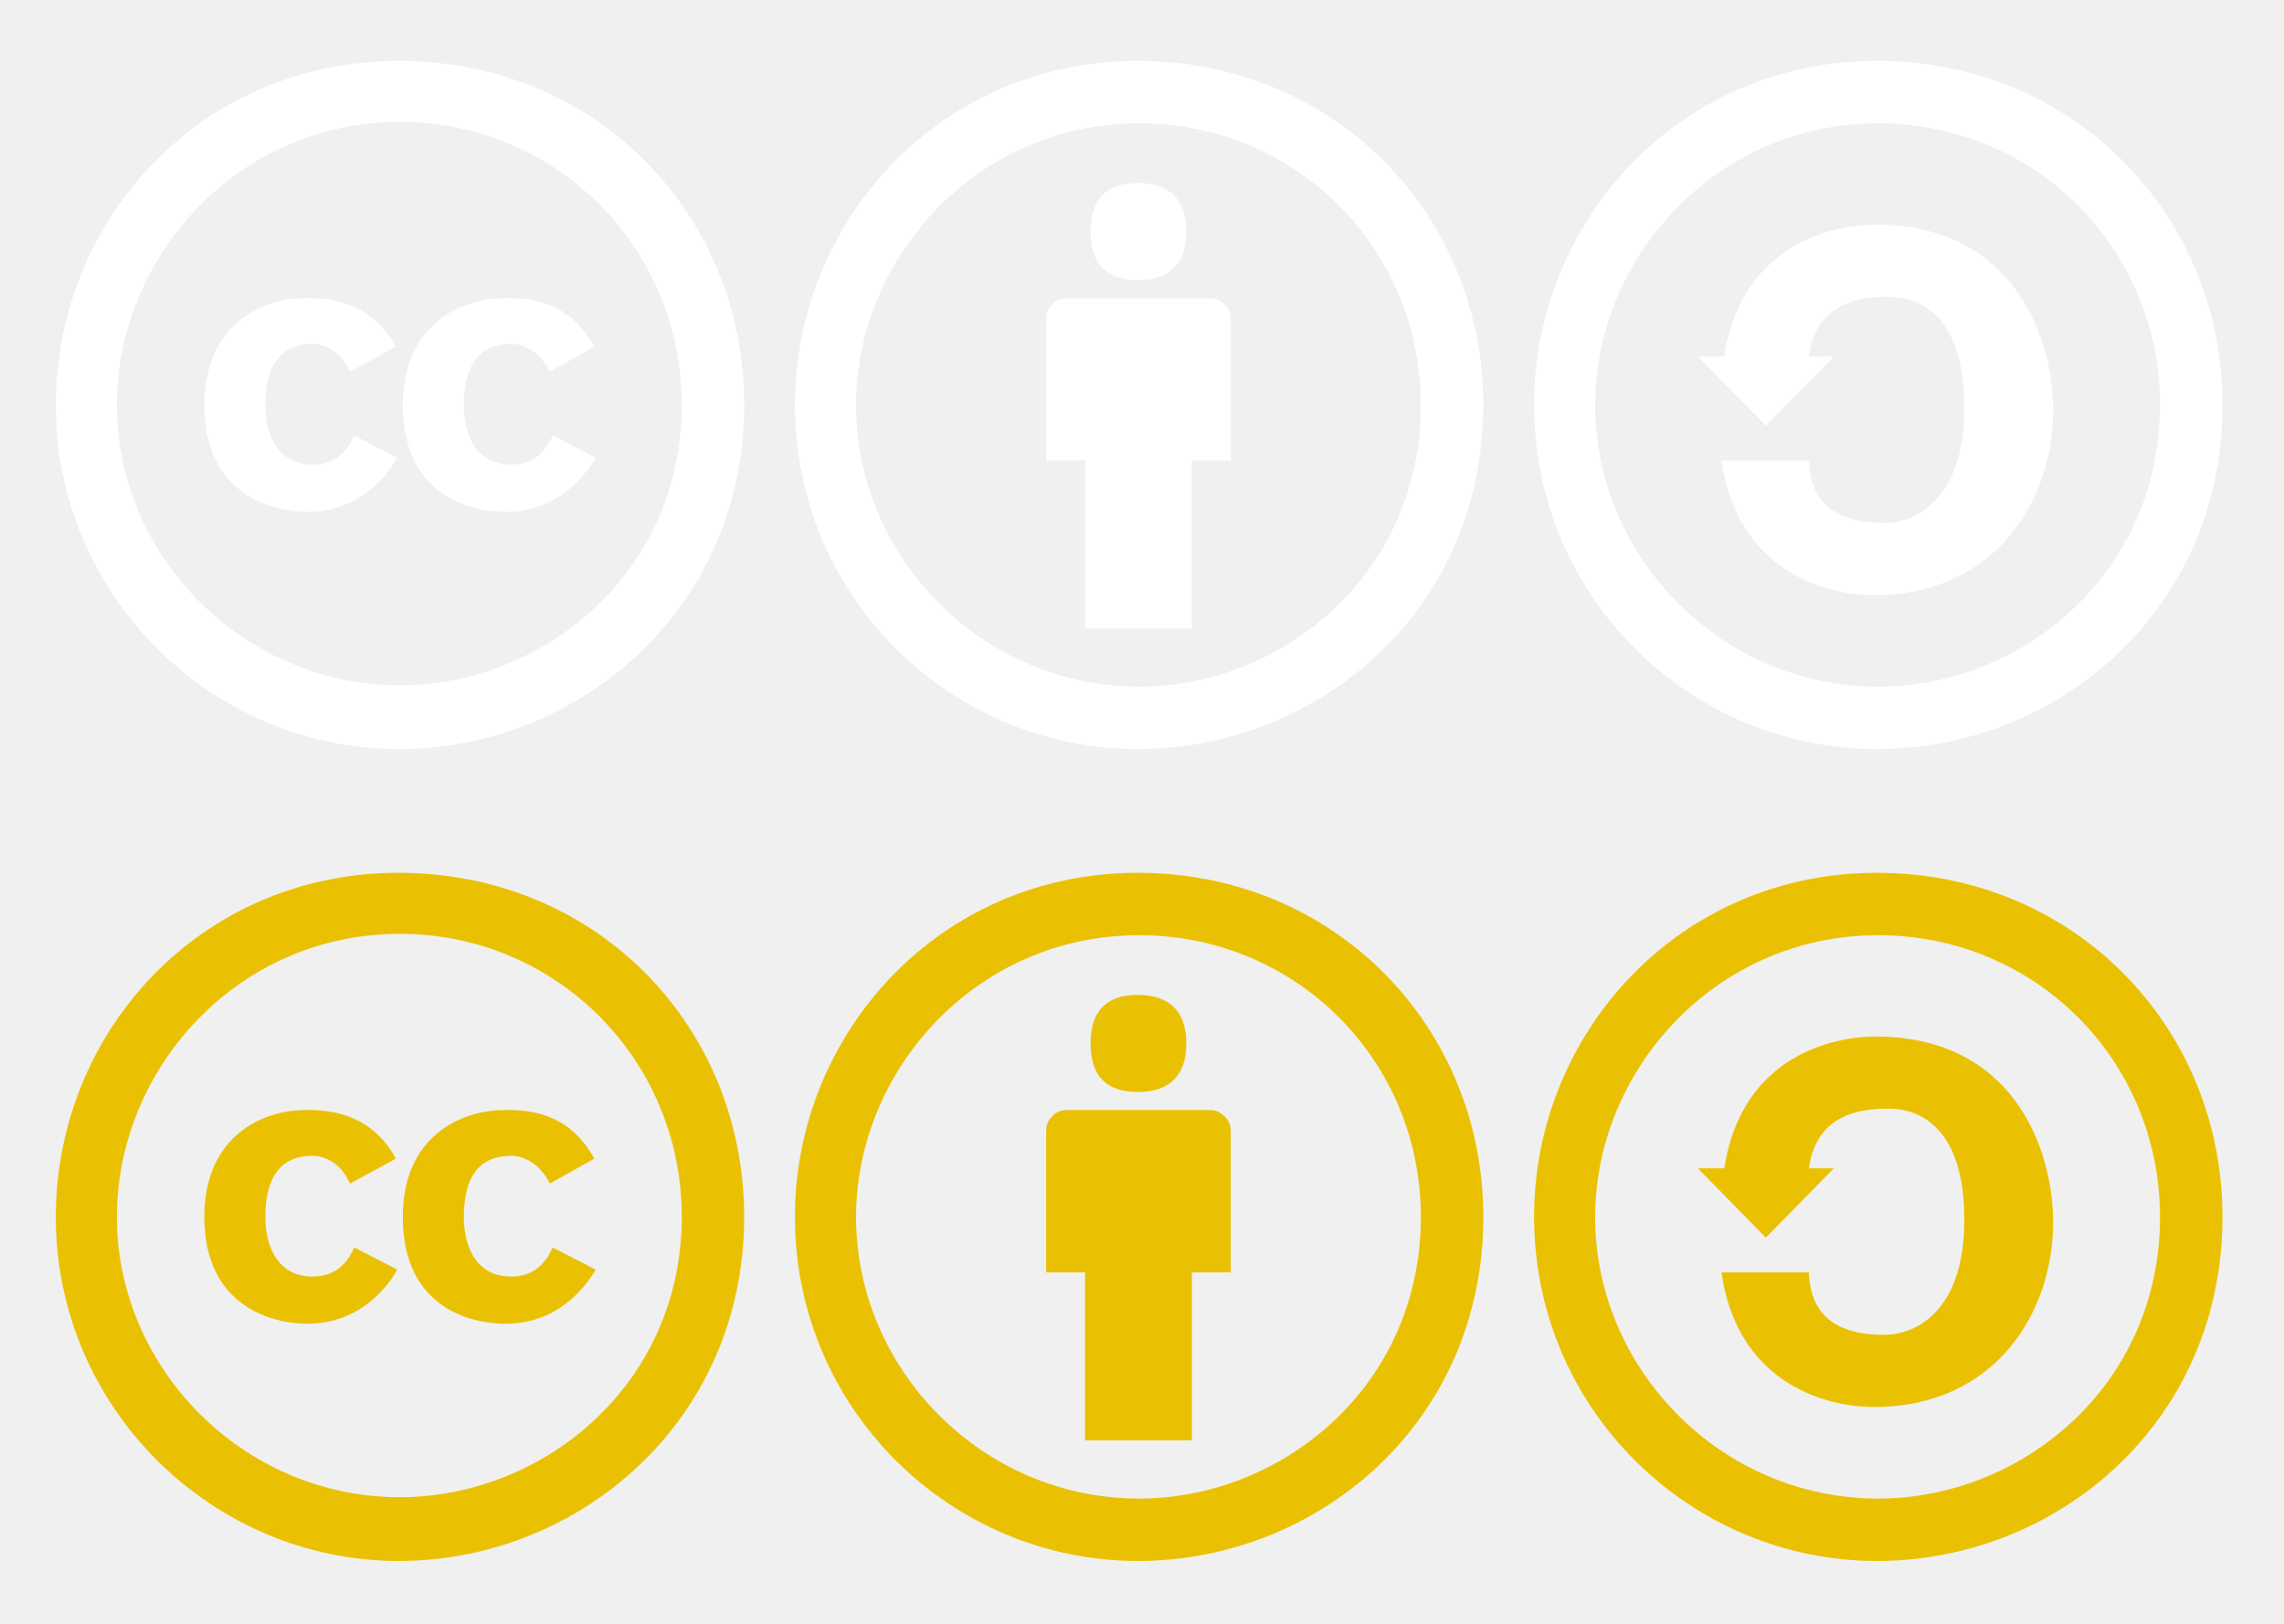
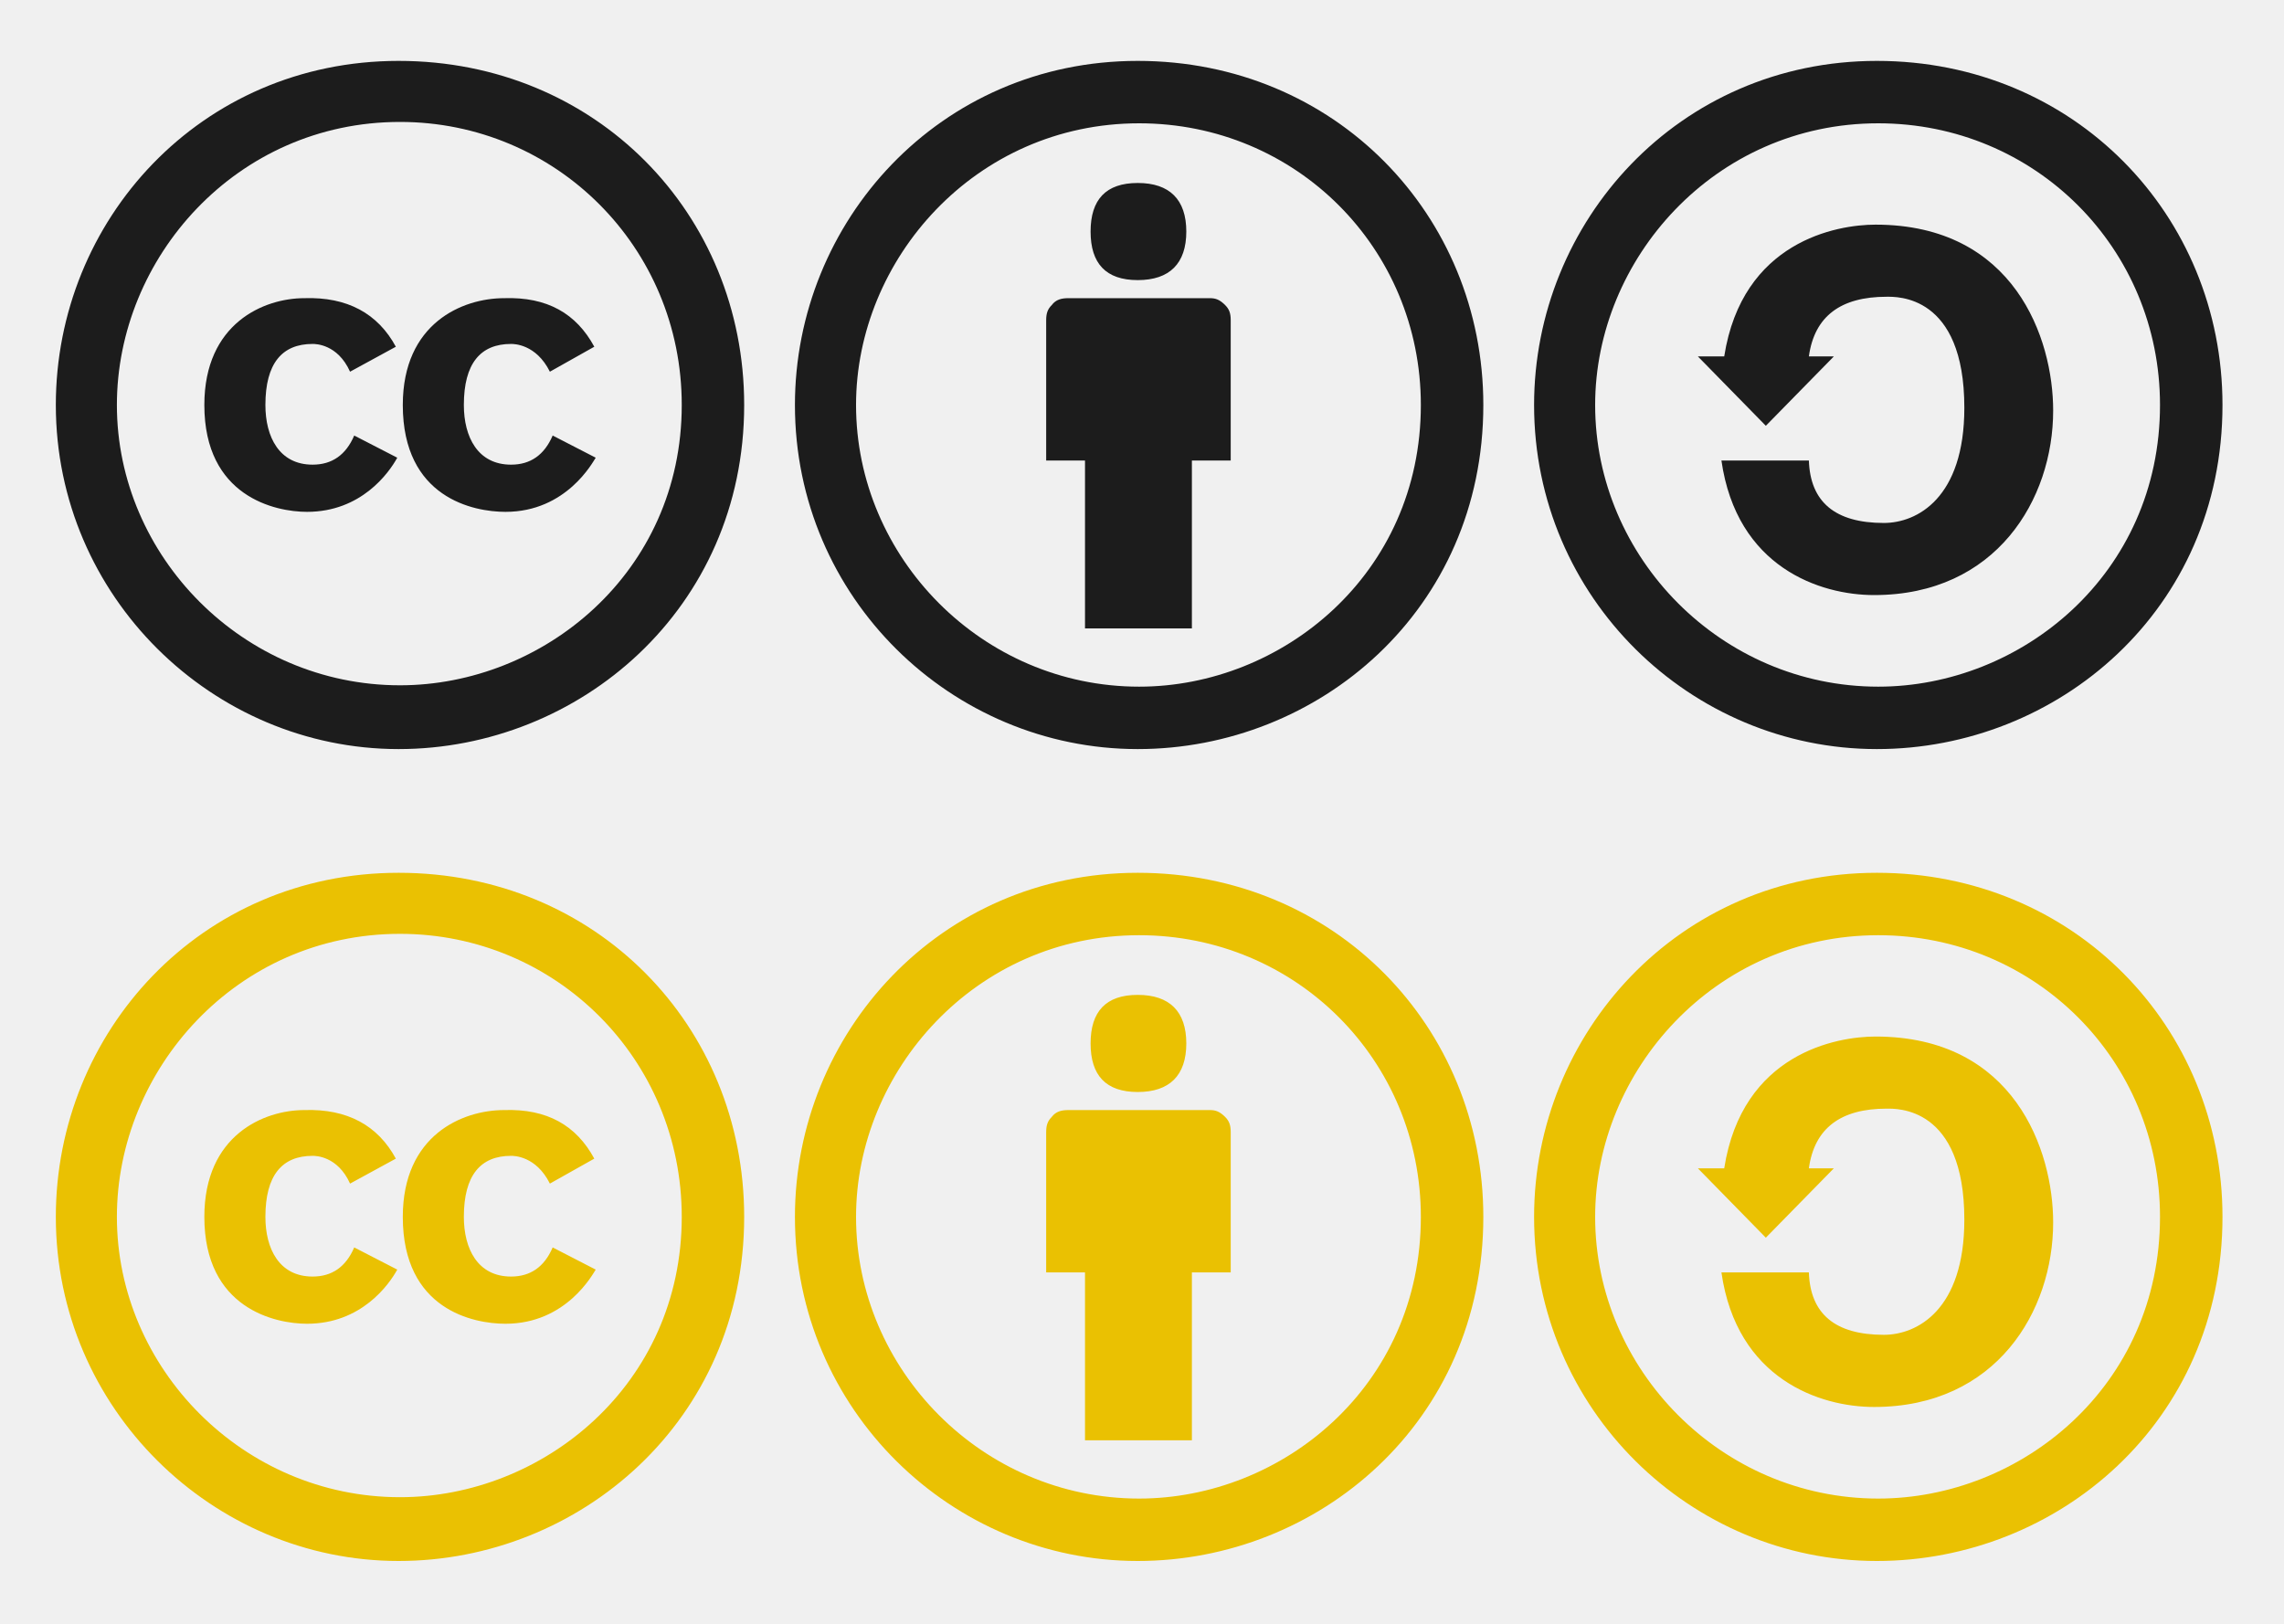
<svg xmlns="http://www.w3.org/2000/svg" width="45" height="32" viewBox="0 0 45 32" fill="none">
-   <path d="M7.799 6.833C7.444 6.177 6.842 5.848 5.995 5.876C5.202 5.876 4.026 6.368 4.026 7.981C4.026 9.786 5.42 10.087 6.049 10.087C7.116 10.087 7.662 9.321 7.827 9.02L6.979 8.583C6.815 8.966 6.541 9.157 6.159 9.157C5.502 9.157 5.229 8.61 5.229 7.981C5.229 7.161 5.557 6.778 6.159 6.778C6.213 6.778 6.651 6.778 6.897 7.325L7.799 6.833ZM11.709 6.833C11.354 6.177 10.78 5.848 9.932 5.876C9.112 5.876 7.936 6.368 7.936 7.981C7.936 9.813 9.33 10.087 9.959 10.087C11.162 10.087 11.682 9.102 11.737 9.02L10.889 8.583C10.725 8.966 10.451 9.157 10.069 9.157C9.412 9.157 9.139 8.61 9.139 7.981C9.139 7.161 9.467 6.778 10.069 6.778C10.123 6.778 10.561 6.778 10.834 7.325L11.709 6.833ZM7.854 1.2C3.944 1.2 1.1 4.345 1.1 7.981C1.1 11.755 4.19 14.762 7.854 14.762C11.409 14.762 14.662 12.001 14.662 7.981C14.662 4.208 11.737 1.2 7.854 1.2ZM7.881 13.505C4.791 13.505 2.303 10.962 2.303 7.981C2.303 5.083 4.655 2.403 7.881 2.403C10.944 2.403 13.432 4.864 13.432 7.981C13.432 11.29 10.698 13.505 7.881 13.505Z" fill="white" />
-   <path d="M24.248 6.313C24.248 6.177 24.221 6.095 24.139 6.013C24.03 5.903 23.948 5.876 23.838 5.876H21.049C20.913 5.876 20.803 5.903 20.721 6.013C20.639 6.095 20.612 6.177 20.612 6.313V9.075H21.377V12.384H23.483V9.075H24.248V6.313ZM21.487 4.563C21.487 5.192 21.788 5.52 22.416 5.52C23.045 5.52 23.373 5.192 23.373 4.563C23.373 3.934 23.045 3.606 22.416 3.606C21.788 3.606 21.487 3.934 21.487 4.563ZM22.416 1.2C18.506 1.2 15.662 4.372 15.662 7.981C15.662 11.782 18.752 14.762 22.416 14.762C25.971 14.762 29.225 12.028 29.225 7.981C29.225 4.235 26.299 1.2 22.416 1.2ZM22.444 2.43C25.534 2.43 27.994 4.891 27.994 7.981C27.994 11.317 25.26 13.532 22.444 13.532C19.354 13.532 16.866 10.989 16.866 7.981C16.866 5.11 19.217 2.43 22.444 2.43Z" fill="white" />
-   <path d="M36.979 1.2C33.069 1.2 30.225 4.372 30.225 7.981C30.225 11.782 33.315 14.762 36.979 14.762C40.534 14.762 43.788 12.028 43.788 7.981C43.788 4.235 40.862 1.2 36.979 1.2ZM37.006 2.43C40.096 2.43 42.557 4.891 42.557 7.981C42.557 11.317 39.823 13.532 37.006 13.532C33.916 13.532 31.428 10.989 31.428 7.981C31.428 5.11 33.78 2.43 37.006 2.43ZM33.971 7.024H33.452L34.791 8.391L36.131 7.024H35.639C35.748 6.231 36.268 5.848 37.17 5.848C37.362 5.848 38.702 5.794 38.702 8.036C38.702 9.813 37.772 10.306 37.116 10.306C36.159 10.306 35.666 9.895 35.639 9.075H33.916C34.217 11.181 35.858 11.727 36.924 11.727C39.33 11.727 40.452 9.841 40.452 8.091C40.452 6.669 39.686 4.427 36.952 4.427C36.186 4.427 34.327 4.755 33.971 7.024Z" fill="white" />
+   <path d="M7.799 6.833C7.444 6.177 6.842 5.848 5.995 5.876C5.202 5.876 4.026 6.368 4.026 7.981C4.026 9.786 5.42 10.087 6.049 10.087C7.116 10.087 7.662 9.321 7.827 9.02L6.979 8.583C6.815 8.966 6.541 9.157 6.159 9.157C5.502 9.157 5.229 8.61 5.229 7.981C5.229 7.161 5.557 6.778 6.159 6.778C6.213 6.778 6.651 6.778 6.897 7.325L7.799 6.833ZM11.709 6.833C11.354 6.177 10.78 5.848 9.932 5.876C9.112 5.876 7.936 6.368 7.936 7.981C7.936 9.813 9.33 10.087 9.959 10.087C11.162 10.087 11.682 9.102 11.737 9.02L10.889 8.583C10.725 8.966 10.451 9.157 10.069 9.157C9.412 9.157 9.139 8.61 9.139 7.981C9.139 7.161 9.467 6.778 10.069 6.778C10.123 6.778 10.561 6.778 10.834 7.325L11.709 6.833ZM7.854 1.2C3.944 1.2 1.1 4.345 1.1 7.981C1.1 11.755 4.19 14.762 7.854 14.762C11.409 14.762 14.662 12.001 14.662 7.981C14.662 4.208 11.737 1.2 7.854 1.2ZM7.881 13.505C4.791 13.505 2.303 10.962 2.303 7.981C2.303 5.083 4.655 2.403 7.881 2.403C10.944 2.403 13.432 4.864 13.432 7.981C13.432 11.29 10.698 13.505 7.881 13.505Z" fill="#1C1C1C" />
+   <path d="M24.248 6.313C24.248 6.177 24.221 6.095 24.139 6.013C24.03 5.903 23.948 5.876 23.838 5.876H21.049C20.913 5.876 20.803 5.903 20.721 6.013C20.639 6.095 20.612 6.177 20.612 6.313V9.075H21.377V12.384H23.483V9.075H24.248V6.313ZM21.487 4.563C21.487 5.192 21.788 5.52 22.416 5.52C23.045 5.52 23.373 5.192 23.373 4.563C23.373 3.934 23.045 3.606 22.416 3.606C21.788 3.606 21.487 3.934 21.487 4.563ZM22.416 1.2C18.506 1.2 15.662 4.372 15.662 7.981C15.662 11.782 18.752 14.762 22.416 14.762C25.971 14.762 29.225 12.028 29.225 7.981C29.225 4.235 26.299 1.2 22.416 1.2ZM22.444 2.43C25.534 2.43 27.994 4.891 27.994 7.981C27.994 11.317 25.26 13.532 22.444 13.532C19.354 13.532 16.866 10.989 16.866 7.981C16.866 5.11 19.217 2.43 22.444 2.43Z" fill="#1C1C1C" />
+   <path d="M36.979 1.2C33.069 1.2 30.225 4.372 30.225 7.981C30.225 11.782 33.315 14.762 36.979 14.762C40.534 14.762 43.788 12.028 43.788 7.981C43.788 4.235 40.862 1.2 36.979 1.2ZM37.006 2.43C40.096 2.43 42.557 4.891 42.557 7.981C42.557 11.317 39.823 13.532 37.006 13.532C33.916 13.532 31.428 10.989 31.428 7.981C31.428 5.11 33.78 2.43 37.006 2.43ZM33.971 7.024H33.452L34.791 8.391L36.131 7.024H35.639C35.748 6.231 36.268 5.848 37.17 5.848C37.362 5.848 38.702 5.794 38.702 8.036C38.702 9.813 37.772 10.306 37.116 10.306C36.159 10.306 35.666 9.895 35.639 9.075H33.916C34.217 11.181 35.858 11.727 36.924 11.727C39.33 11.727 40.452 9.841 40.452 8.091C40.452 6.669 39.686 4.427 36.952 4.427C36.186 4.427 34.327 4.755 33.971 7.024Z" fill="#1C1C1C" />
  <path d="M7.799 22.833C7.444 22.177 6.842 21.848 5.995 21.876C5.202 21.876 4.026 22.368 4.026 23.981C4.026 25.786 5.42 26.087 6.049 26.087C7.116 26.087 7.662 25.321 7.827 25.02L6.979 24.583C6.815 24.966 6.541 25.157 6.159 25.157C5.502 25.157 5.229 24.61 5.229 23.981C5.229 23.161 5.557 22.778 6.159 22.778C6.213 22.778 6.651 22.778 6.897 23.325L7.799 22.833ZM11.709 22.833C11.354 22.177 10.78 21.848 9.932 21.876C9.112 21.876 7.936 22.368 7.936 23.981C7.936 25.813 9.33 26.087 9.959 26.087C11.162 26.087 11.682 25.102 11.737 25.02L10.889 24.583C10.725 24.966 10.451 25.157 10.069 25.157C9.412 25.157 9.139 24.61 9.139 23.981C9.139 23.161 9.467 22.778 10.069 22.778C10.123 22.778 10.561 22.778 10.834 23.325L11.709 22.833ZM7.854 17.2C3.944 17.2 1.1 20.345 1.1 23.981C1.1 27.755 4.19 30.762 7.854 30.762C11.409 30.762 14.662 28.001 14.662 23.981C14.662 20.208 11.737 17.2 7.854 17.2ZM7.881 29.505C4.791 29.505 2.303 26.962 2.303 23.981C2.303 21.083 4.655 18.403 7.881 18.403C10.944 18.403 13.432 20.864 13.432 23.981C13.432 27.29 10.698 29.505 7.881 29.505Z" fill="#EAC102" />
  <path d="M24.248 22.313C24.248 22.177 24.221 22.095 24.139 22.012C24.03 21.903 23.948 21.876 23.838 21.876H21.049C20.913 21.876 20.803 21.903 20.721 22.012C20.639 22.095 20.612 22.177 20.612 22.313V25.075H21.377V28.384H23.483V25.075H24.248V22.313ZM21.487 20.563C21.487 21.192 21.788 21.52 22.416 21.52C23.045 21.52 23.373 21.192 23.373 20.563C23.373 19.934 23.045 19.606 22.416 19.606C21.788 19.606 21.487 19.934 21.487 20.563ZM22.416 17.2C18.506 17.2 15.662 20.372 15.662 23.981C15.662 27.782 18.752 30.762 22.416 30.762C25.971 30.762 29.225 28.028 29.225 23.981C29.225 20.235 26.299 17.2 22.416 17.2ZM22.444 18.43C25.534 18.43 27.994 20.891 27.994 23.981C27.994 27.317 25.26 29.532 22.444 29.532C19.354 29.532 16.866 26.989 16.866 23.981C16.866 21.11 19.217 18.43 22.444 18.43Z" fill="#EAC102" />
  <path d="M36.979 17.2C33.069 17.2 30.225 20.372 30.225 23.981C30.225 27.782 33.315 30.762 36.979 30.762C40.534 30.762 43.788 28.028 43.788 23.981C43.788 20.235 40.862 17.2 36.979 17.2ZM37.006 18.43C40.096 18.43 42.557 20.891 42.557 23.981C42.557 27.317 39.823 29.532 37.006 29.532C33.916 29.532 31.428 26.989 31.428 23.981C31.428 21.11 33.78 18.43 37.006 18.43ZM33.971 23.024H33.452L34.791 24.391L36.131 23.024H35.639C35.748 22.231 36.268 21.848 37.17 21.848C37.362 21.848 38.702 21.794 38.702 24.036C38.702 25.813 37.772 26.305 37.116 26.305C36.159 26.305 35.666 25.895 35.639 25.075H33.916C34.217 27.18 35.858 27.727 36.924 27.727C39.33 27.727 40.452 25.841 40.452 24.091C40.452 22.669 39.686 20.427 36.952 20.427C36.186 20.427 34.327 20.755 33.971 23.024Z" fill="#EAC102" />
</svg>
